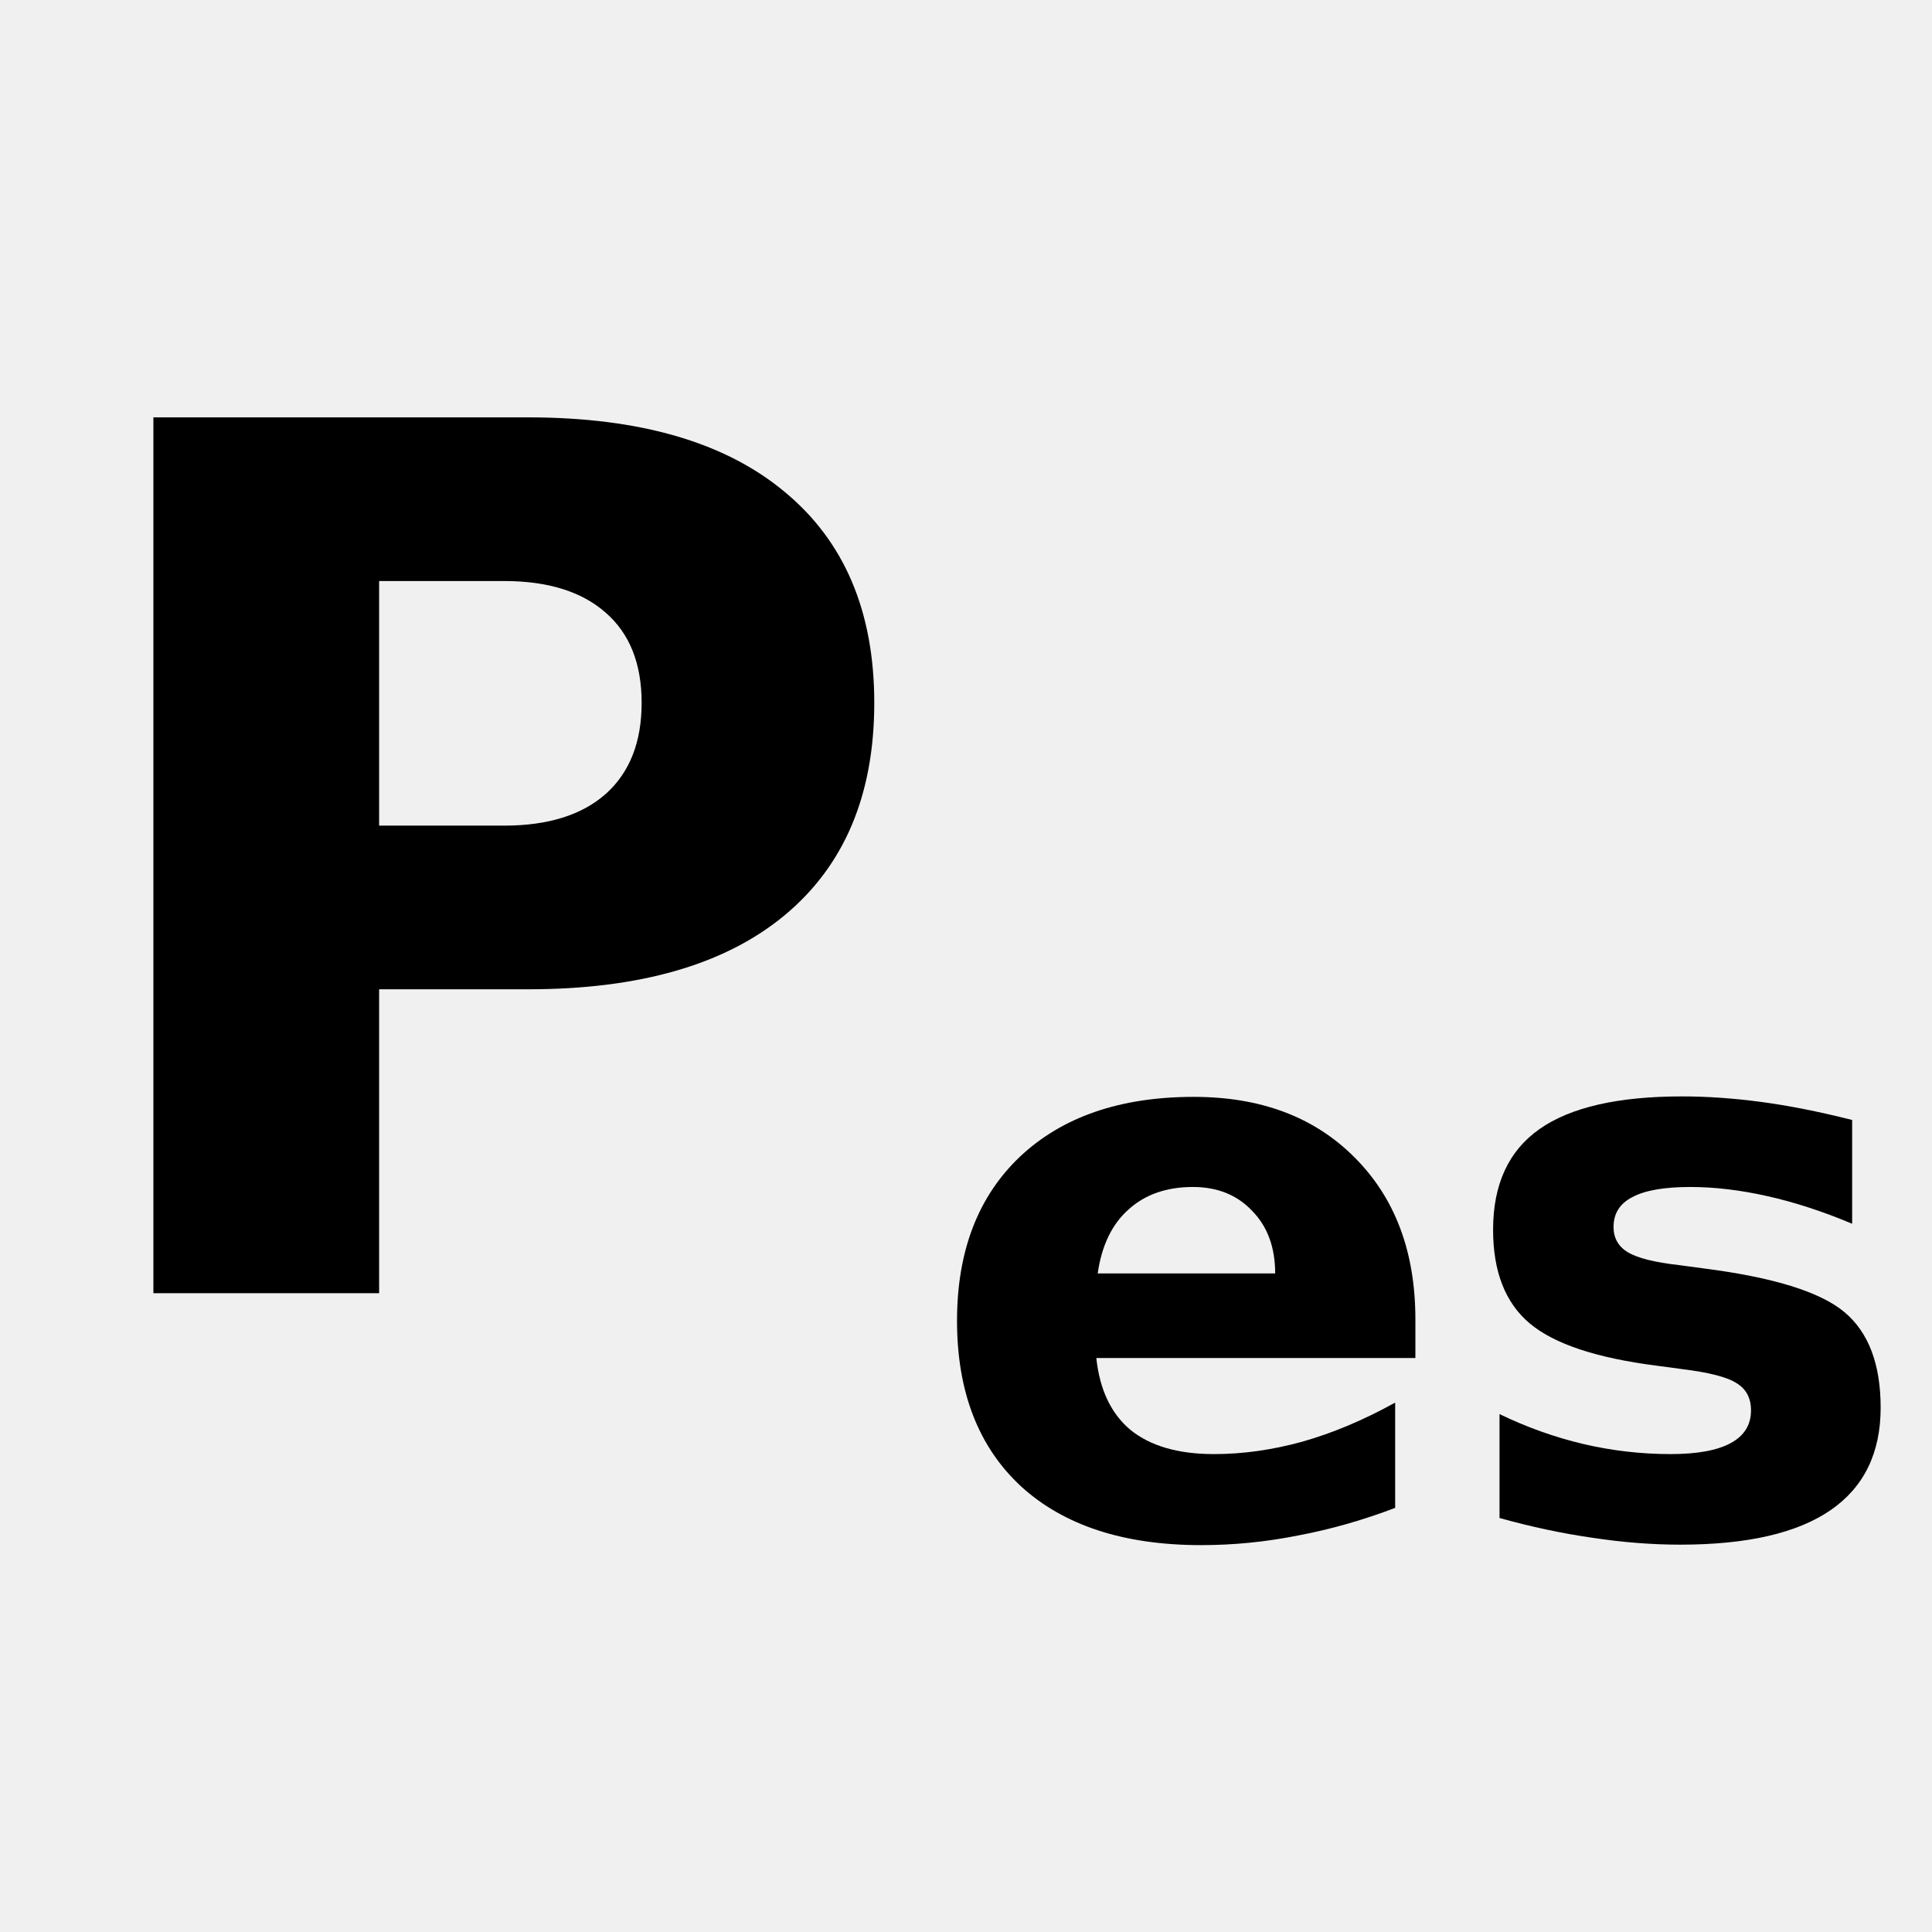
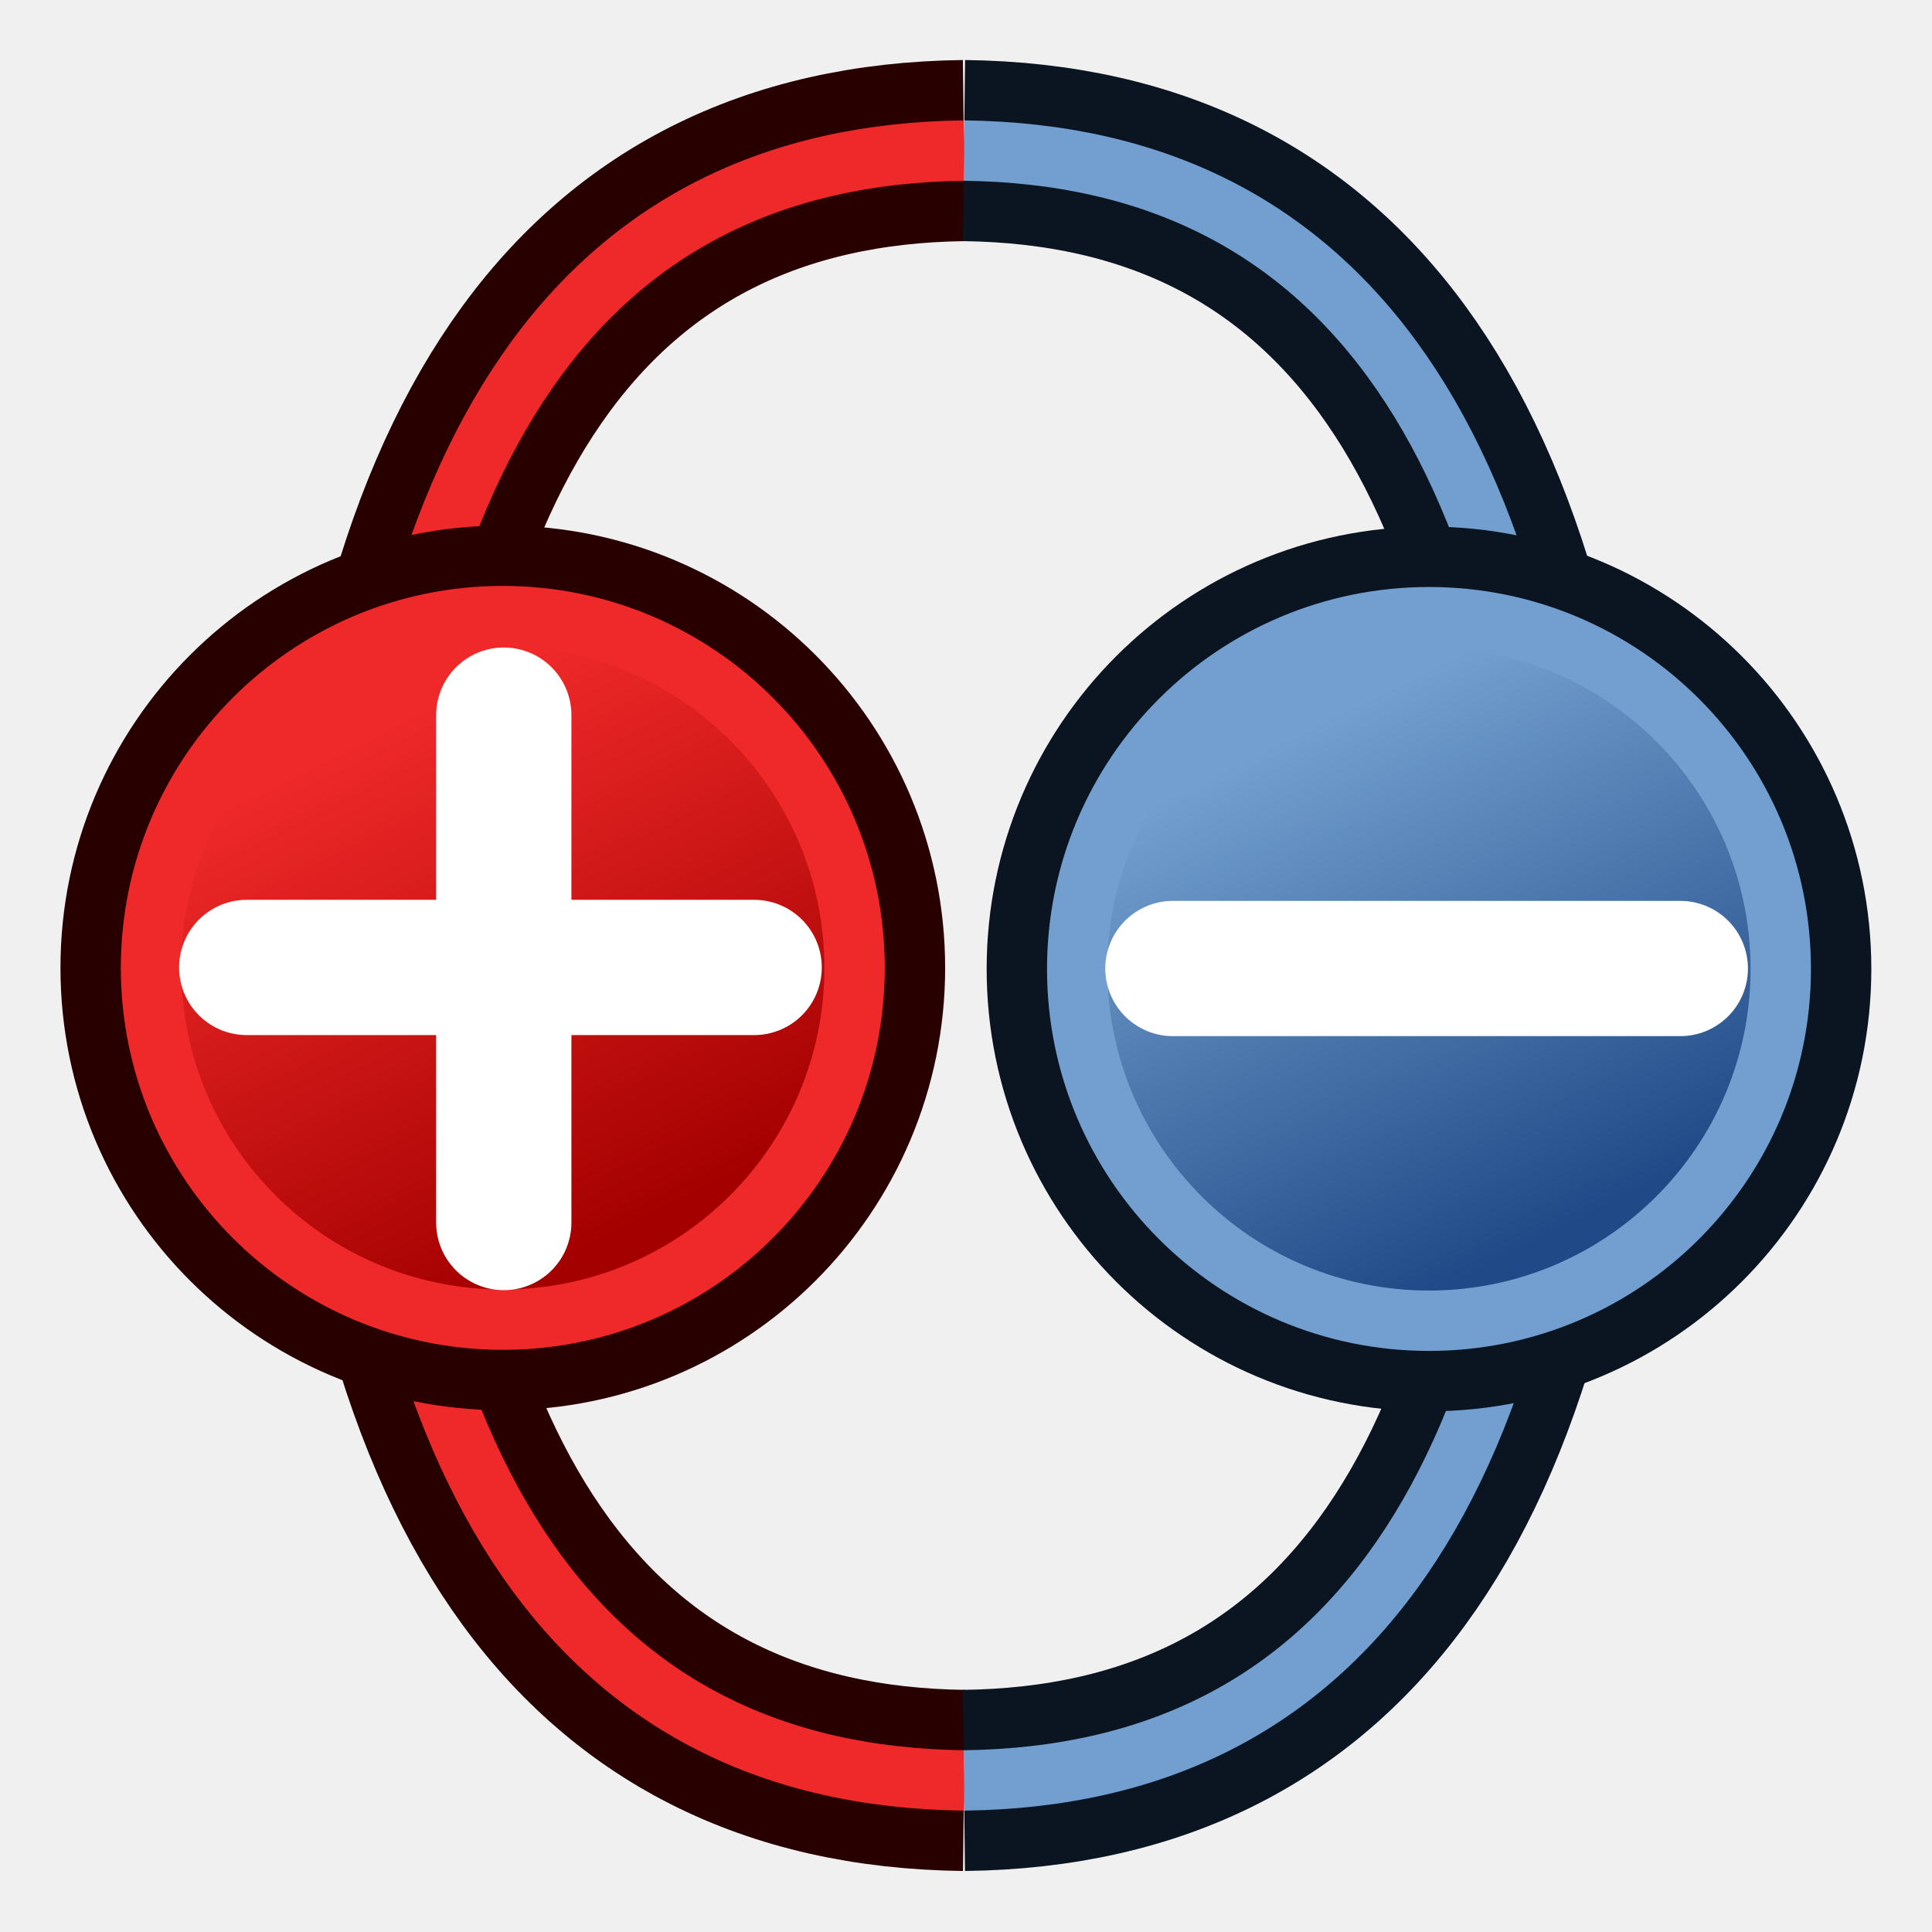
- <svg xmlns="http://www.w3.org/2000/svg" id="svg8" version="1.1" viewBox="0 0 64 64" height="64" width="64">
-   <defs id="defs2" />
-   <g transform="matrix(15.22965,0,0,15.22965,-3.949937,-4458.056)" id="layer1" style="stroke-width:0.066">
-     <g aria-label="Pes" id="text6140" style="font-style:normal;font-variant:normal;font-weight:bold;font-stretch:normal;font-size:2.613px;line-height:1.25;font-family:'DejaVu Sans';-inkscape-font-specification:'DejaVu Sans Bold';letter-spacing:0px;word-spacing:0px;fill:#000000;fill-opacity:1;stroke:none;stroke-width:0.004">
-       <path d="M 0.593,293.63 H 1.408 q 0.364,0 0.558,0.162 0.195,0.161 0.195,0.459 0,0.3 -0.195,0.462 -0.194,0.161 -0.558,0.161 H 1.084 V 295.535 H 0.593 Z m 0.491,0.356 v 0.532 h 0.272 q 0.143,0 0.221,-0.069 0.078,-0.07 0.078,-0.198 0,-0.128 -0.078,-0.196 -0.078,-0.069 -0.221,-0.069 z" style="font-style:normal;font-variant:normal;font-weight:bold;font-stretch:normal;font-family:'DejaVu Sans';-inkscape-font-specification:'DejaVu Sans Bold';stroke-width:0.004" id="path835" />
-       <path d="m 3.338,295.591 v 0.085 H 2.644 q 0.011,0.104 0.075,0.157 0.065,0.052 0.181,0.052 0.094,0 0.192,-0.027 0.099,-0.028 0.202,-0.085 v 0.229 q -0.105,0.04 -0.211,0.06 -0.105,0.021 -0.211,0.021 -0.252,0 -0.392,-0.128 -0.139,-0.129 -0.139,-0.36 0,-0.227 0.137,-0.357 0.138,-0.13 0.378,-0.13 0.219,0 0.35,0.132 0.132,0.132 0.132,0.352 z m -0.305,-0.099 q 0,-0.085 -0.05,-0.136 -0.049,-0.052 -0.129,-0.052 -0.086,0 -0.14,0.049 -0.054,0.048 -0.067,0.139 z" style="font-size:1.698px;baseline-shift:sub;stroke-width:0.004" id="path837" />
-       <path d="m 4.288,295.158 v 0.226 q -0.095,-0.04 -0.184,-0.06 -0.089,-0.02 -0.168,-0.02 -0.085,0 -0.126,0.022 -0.041,0.021 -0.041,0.065 0,0.036 0.031,0.055 0.032,0.019 0.112,0.028 l 0.052,0.007 q 0.228,0.029 0.307,0.095 0.079,0.066 0.079,0.208 0,0.148 -0.109,0.223 -0.109,0.075 -0.327,0.075 -0.092,0 -0.191,-0.015 -0.098,-0.014 -0.202,-0.043 v -0.226 q 0.089,0.043 0.182,0.065 0.094,0.022 0.19,0.022 0.087,0 0.131,-0.024 0.044,-0.024 0.044,-0.071 0,-0.04 -0.031,-0.059 -0.03,-0.02 -0.12,-0.031 l -0.052,-0.007 q -0.198,-0.025 -0.278,-0.092 -0.08,-0.067 -0.08,-0.204 0,-0.148 0.101,-0.219 0.101,-0.071 0.31,-0.071 0.082,0 0.172,0.012 0.09,0.012 0.197,0.039 z" style="font-size:1.698px;baseline-shift:sub;stroke-width:0.004" id="path839" />
-     </g>
-     <text id="text6144" y="291.559" x="2.701" style="font-style:normal;font-weight:normal;font-size:10.583px;line-height:1.25;font-family:sans-serif;letter-spacing:0px;word-spacing:0px;fill:#000000;fill-opacity:1;stroke:none;stroke-width:0.017" xml:space="preserve">
-       <tspan style="stroke-width:0.017" y="301.092" x="2.701" id="tspan6142" />
-     </text>
+ <svg xmlns="http://www.w3.org/2000/svg" xmlns:xlink="http://www.w3.org/1999/xlink" version="1.1" id="svg3052" height="64px" width="64px">
+   <defs id="defs3054">
+     <linearGradient id="linearGradient1464">
+       <stop id="stop1460" offset="0" style="stop-color:#ef2929;stop-opacity:1" />
+       <stop id="stop1462" offset="1" style="stop-color:#a40000;stop-opacity:1" />
+     </linearGradient>
+     <linearGradient id="linearGradient1403">
+       <stop id="stop1399" offset="0" style="stop-color:#ef2929;stop-opacity:1" />
+       <stop id="stop1401" offset="1" style="stop-color:#a40000;stop-opacity:1" />
+     </linearGradient>
+     <linearGradient id="linearGradient1267">
+       <stop id="stop1263" offset="0" style="stop-color:#ef2929;stop-opacity:1" />
+       <stop id="stop1265" offset="1" style="stop-color:#a40000;stop-opacity:1" />
+     </linearGradient>
+     <linearGradient id="linearGradient876">
+       <stop id="stop872" offset="0" style="stop-color:#4e9a06;stop-opacity:1" />
+       <stop id="stop874" offset="1" style="stop-color:#8ae234;stop-opacity:1" />
+     </linearGradient>
+     <linearGradient id="linearGradient4032">
+       <stop id="stop4034" offset="0" style="stop-color:#71b2f8;stop-opacity:1;" />
+       <stop id="stop4036" offset="1" style="stop-color:#002795;stop-opacity:1;" />
+     </linearGradient>
+     <radialGradient gradientTransform="matrix(1.624467,-0.05136783,0.04345521,0.9993132,-102.9903,7.704044)" r="19.467" fy="81.87" fx="148.883" cy="81.87" cx="148.883" gradientUnits="userSpaceOnUse" id="radialGradient3705" xlink:href="#linearGradient3377" />
+     <linearGradient id="linearGradient3377">
+       <stop style="stop-color:#4bff54;stop-opacity:1;" offset="0" id="stop3379" />
+       <stop style="stop-color:#00b800;stop-opacity:1;" offset="1" id="stop3381" />
+     </linearGradient>
+     <radialGradient gradientTransform="matrix(0.8790468,0.2250379,-0.417091,2.001673,56.73751,-127.9988)" r="19.467" fy="97.37" fx="135.383" cy="97.37" cx="135.383" gradientUnits="userSpaceOnUse" id="radialGradient3703" xlink:href="#linearGradient3206" />
+     <linearGradient id="linearGradient3199">
+       <stop style="stop-color:#faff2b;stop-opacity:1;" offset="0" id="stop3201" />
+       <stop style="stop-color:#ffaa00;stop-opacity:1;" offset="1" id="stop3203" />
+     </linearGradient>
+     <radialGradient gradientUnits="userSpaceOnUse" r="19.467" fy="28.87" fx="45.883" cy="28.87" cx="45.883" id="radialGradient3692" xlink:href="#linearGradient3377" />
+     <linearGradient id="linearGradient3206">
+       <stop style="stop-color:#faff2b;stop-opacity:1;" offset="0" id="stop3208" />
+       <stop style="stop-color:#ffaa00;stop-opacity:1;" offset="1" id="stop3210" />
+     </linearGradient>
+     <radialGradient r="19.467" fy="81.87" fx="148.883" cy="81.87" cx="148.883" gradientTransform="matrix(1.260164,-0.05136783,0.03370995,0.9993132,-43.13978,7.204408)" gradientUnits="userSpaceOnUse" id="radialGradient4030" xlink:href="#linearGradient4032" />
+     <linearGradient id="linearGradient3836-0-6-92-4-6">
+       <stop id="stop3838-2-7-06-8-7" offset="0" style="stop-color:#a40000;stop-opacity:1" />
+       <stop id="stop3840-5-5-8-7-5" offset="1" style="stop-color:#ef2929;stop-opacity:1" />
+     </linearGradient>
+     <linearGradient id="linearGradient3836-0-6-92-4-6-5">
+       <stop id="stop3838-2-7-06-8-7-3" offset="0" style="stop-color:#a40000;stop-opacity:1" />
+       <stop id="stop3840-5-5-8-7-5-5" offset="1" style="stop-color:#ef2929;stop-opacity:1" />
+     </linearGradient>
+     <linearGradient gradientUnits="userSpaceOnUse" y2="6.798" x2="74.693" y1="43.548" x1="95.806" id="linearGradient878" xlink:href="#linearGradient876" />
+     <linearGradient y2="57.855" x2="33.467" y1="46.316" x1="27.72" gradientUnits="userSpaceOnUse" id="linearGradient3291-8" xlink:href="#linearGradient3873" />
+     <linearGradient id="linearGradient3873">
+       <stop style="stop-color:#729fcf;stop-opacity:1;" offset="0" id="stop3875" />
+       <stop style="stop-color:#204a87;stop-opacity:1" offset="1" id="stop3877" />
+     </linearGradient>
+     <linearGradient gradientTransform="matrix(1.448247,0,0,1.442698,3.862157,-43.04583)" y2="57.855" x2="33.467" y1="46.316" x1="27.72" gradientUnits="userSpaceOnUse" id="linearGradient1084" xlink:href="#linearGradient3873" />
+     <linearGradient gradientTransform="matrix(0.8699701,0,0,0.8666368,-38.08552,-77.21837)" xlink:href="#linearGradient1267" id="linearGradient1084-6" gradientUnits="userSpaceOnUse" x1="27.72" y1="46.316" x2="33.467" y2="57.855" />
+     <linearGradient gradientTransform="matrix(1.29265,0,0,1.287697,-21.92397,-34.99464)" xlink:href="#linearGradient1403" id="linearGradient1084-2" gradientUnits="userSpaceOnUse" x1="27.72" y1="46.316" x2="33.467" y2="57.855" />
+     <linearGradient xlink:href="#linearGradient1464" id="linearGradient1084-9" gradientUnits="userSpaceOnUse" x1="27.72" y1="46.316" x2="33.467" y2="57.855" gradientTransform="matrix(1.448247,0,0,1.442698,-26.81828,-43.08096)" />
+   </defs>
+   <g id="layer1">
+     <path style="fill:none;stroke:#280000;stroke-width:6;stroke-linecap:butt;stroke-linejoin:miter;stroke-miterlimit:4;stroke-dasharray:none;stroke-opacity:1" d="m 11.96,29.955 c 0.632,19.246 7.323,28.87 19.976,29.024" id="path1147-0-0-6" />
+     <path id="path1147-7-21-8-4" d="m 11.96,29.955 c 0.632,19.246 7.323,28.87 19.976,29.024" style="fill:none;stroke:#ef2929;stroke-width:2;stroke-linecap:butt;stroke-linejoin:miter;stroke-miterlimit:4;stroke-dasharray:none;stroke-opacity:1" />
+     <path id="path1147-0-2" d="M 11.957,34.012 C 12.589,14.766 19.28,5.142 31.933,4.988" style="fill:none;stroke:#280000;stroke-width:6;stroke-linecap:butt;stroke-linejoin:miter;stroke-miterlimit:4;stroke-dasharray:none;stroke-opacity:1" />
+     <path style="fill:none;stroke:#ef2929;stroke-width:2;stroke-linecap:butt;stroke-linejoin:miter;stroke-miterlimit:4;stroke-dasharray:none;stroke-opacity:1" d="M 11.957,34.012 C 12.589,14.766 19.28,5.142 31.933,4.988" id="path1147-7-21-1" />
+     <path id="path1147-0-0" d="M 51.906,29.955 C 51.273,49.201 44.583,58.825 31.93,58.979" style="fill:none;stroke:#0b1521;stroke-width:6;stroke-linecap:butt;stroke-linejoin:miter;stroke-miterlimit:4;stroke-dasharray:none;stroke-opacity:1" />
+     <path style="fill:none;stroke:#729fcf;stroke-width:2;stroke-linecap:butt;stroke-linejoin:miter;stroke-miterlimit:4;stroke-dasharray:none;stroke-opacity:1" d="M 51.906,29.955 C 51.273,49.201 44.583,58.825 31.93,58.979" id="path1147-7-21-8" />
+     <path style="fill:none;stroke:#0b1521;stroke-width:6;stroke-linecap:butt;stroke-linejoin:miter;stroke-miterlimit:4;stroke-dasharray:none;stroke-opacity:1" d="M 51.909,34.012 C 51.276,14.766 44.586,5.142 31.933,4.988" id="path1147-0" />
+     <path id="path1147-7-21" d="M 51.909,34.012 C 51.276,14.766 44.586,5.142 31.933,4.988" style="fill:none;stroke:#729fcf;stroke-width:2;stroke-linecap:butt;stroke-linejoin:miter;stroke-miterlimit:4;stroke-dasharray:none;stroke-opacity:1" />
+     <circle r="11.653" id="path3024-39-1-4-4" style="fill:none;stroke:#0b1521;stroke-width:6;stroke-linecap:round;stroke-linejoin:round;stroke-miterlimit:4.5;stroke-dasharray:none;stroke-dashoffset:20.4;stroke-opacity:1" cx="47.337" cy="32.098" />
+     <circle r="11.653" id="path3024-3-54-9-4-6" style="fill:url(#linearGradient1084);fill-opacity:1;stroke:#729fcf;stroke-width:2;stroke-linecap:round;stroke-linejoin:round;stroke-miterlimit:4.5;stroke-dasharray:none;stroke-dashoffset:20.4;stroke-opacity:1" cx="47.337" cy="32.098" />
+     <path id="path1362" d="M 55.662,32.083 H 38.854" style="fill:none;stroke:#ffffff;stroke-width:4.481;stroke-linecap:round;stroke-linejoin:miter;stroke-miterlimit:4;stroke-dasharray:none;stroke-opacity:1" />
+     <circle cy="32.062" cx="16.656" style="fill:none;stroke:#280000;stroke-width:6;stroke-linecap:round;stroke-linejoin:round;stroke-miterlimit:4.5;stroke-dasharray:none;stroke-dashoffset:20.4;stroke-opacity:1" id="path3024-39-1-4-4-97" r="11.653" />
+     <circle cy="32.062" cx="16.656" style="fill:url(#linearGradient1084-9);fill-opacity:1;stroke:#ef2929;stroke-width:2;stroke-linecap:round;stroke-linejoin:round;stroke-miterlimit:4.5;stroke-dasharray:none;stroke-dashoffset:20.4;stroke-opacity:1" id="path3024-3-54-9-4-6-08" r="11.653" />
+     <path style="fill:none;stroke:#ffffff;stroke-width:4.481;stroke-linecap:round;stroke-linejoin:miter;stroke-miterlimit:4;stroke-dasharray:none;stroke-opacity:1" d="M 24.982,32.048 H 8.173" id="path1362-1" />
+     <path id="path1362-1-4" d="m 16.688,23.69 v 16.808" style="fill:none;stroke:#ffffff;stroke-width:4.481;stroke-linecap:round;stroke-linejoin:miter;stroke-miterlimit:4;stroke-dasharray:none;stroke-opacity:1" />
  </g>
</svg>
